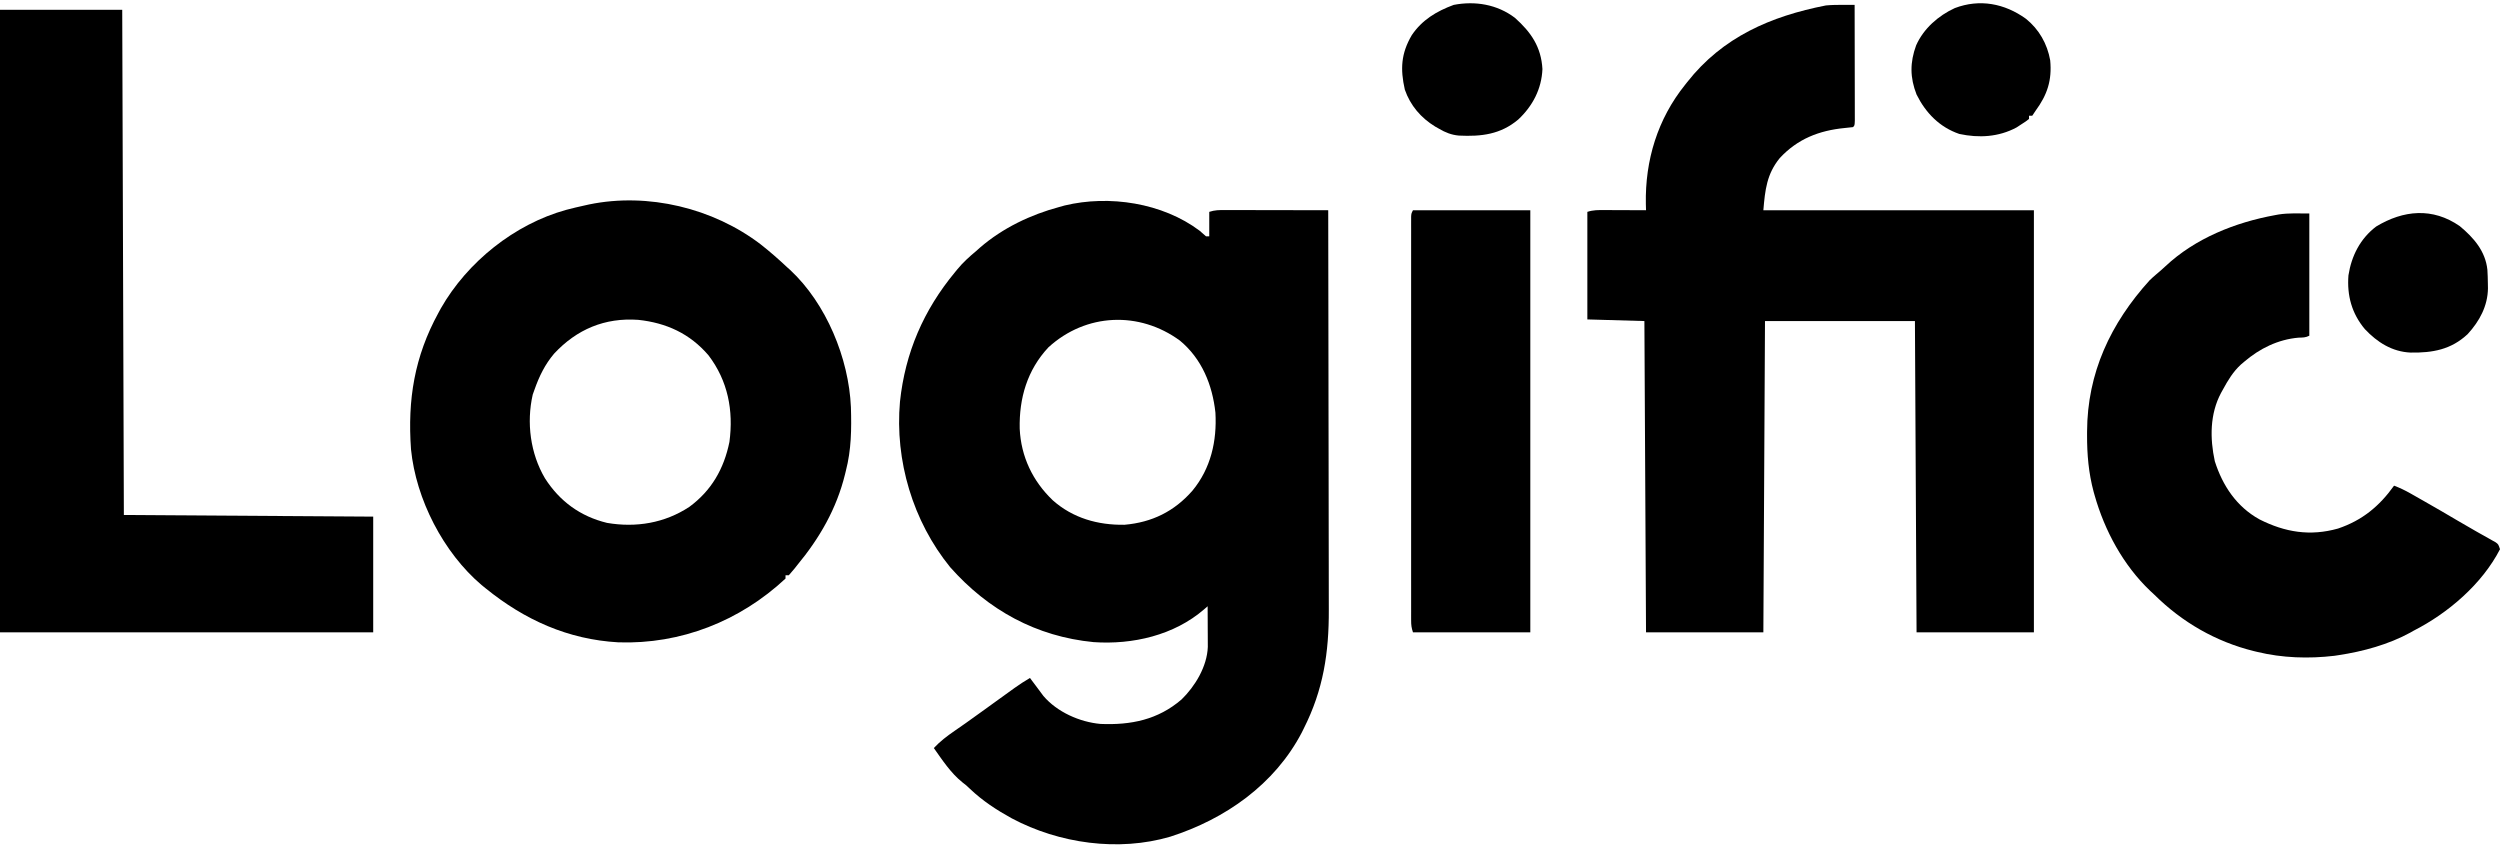
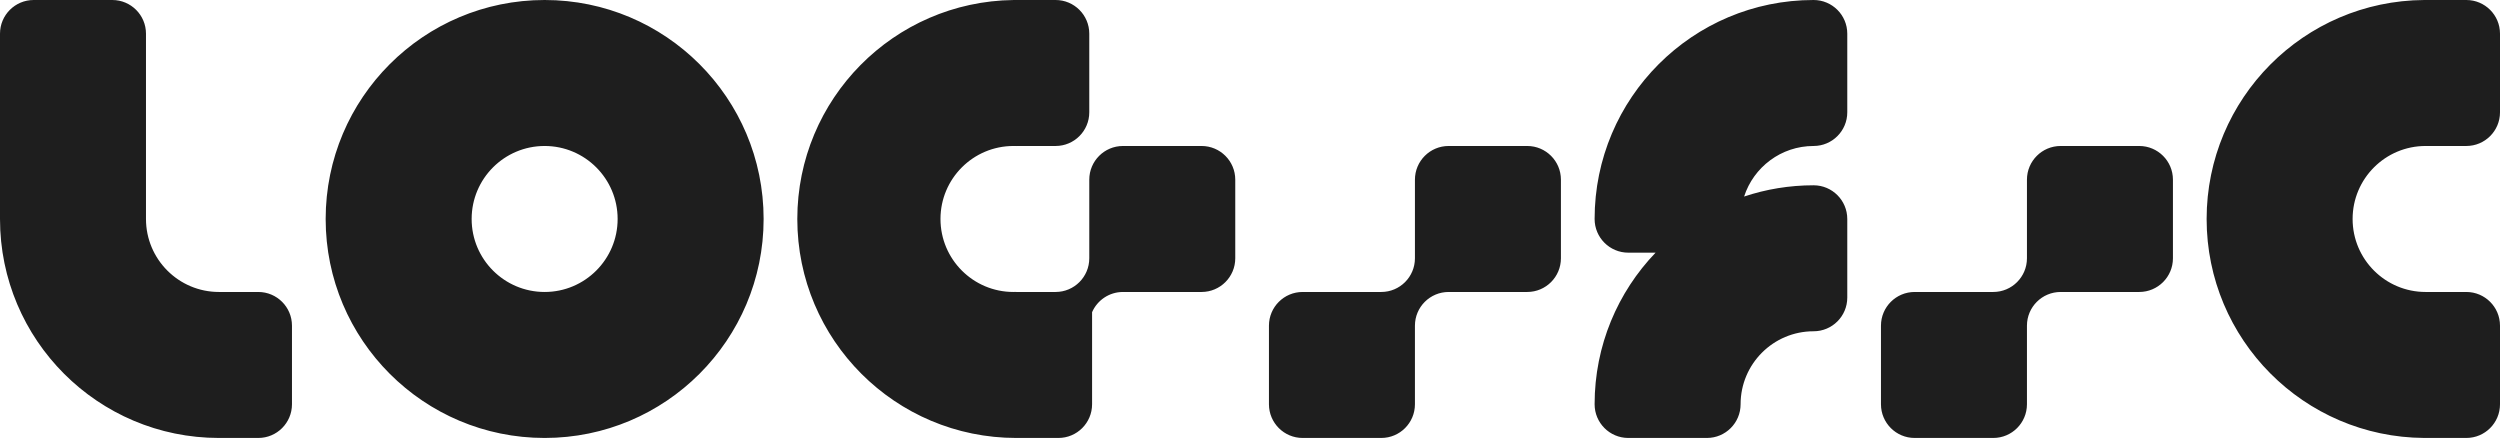
- <svg xmlns="http://www.w3.org/2000/svg" version="1.1" width="1534" height="519">
-   <path d="M0 0 C9.908 8.86 16.101 17.805 16.875 31.43 C16.371 43.668 10.846 54.143 2.062 62.367 C-8.816 71.548 -20.581 72.916 -34.376 72.25 C-38.971 71.839 -42.628 70.379 -46.562 68.055 C-47.725 67.401 -47.725 67.401 -48.91 66.734 C-57.671 61.381 -64.177 53.804 -67.562 44.055 C-70.428 31.403 -69.877 21.868 -63.316 10.66 C-56.985 1.254 -48.075 -4.066 -37.562 -7.945 C-24.394 -10.478 -10.904 -8.278 0 0 Z " fill="#000000" transform="translate(929.5625,10.94531)" />
-   <path d="M0 0 C8.021 6.444 13.077 15.353 14.879 25.473 C16.052 37.762 13.093 46.646 5.879 56.473 C5.219 57.463 4.559 58.453 3.879 59.473 C3.219 59.473 2.559 59.473 1.879 59.473 C1.879 60.133 1.879 60.793 1.879 61.473 C-0.211 63.094 -0.211 63.094 -3.059 64.91 C-4.433 65.805 -4.433 65.805 -5.836 66.719 C-16.787 72.566 -28.834 73.25 -40.891 70.664 C-52.997 66.514 -61.477 57.808 -67.121 46.473 C-71.208 36.036 -71.224 26.78 -67.375 16.293 C-62.806 6.016 -53.776 -1.906 -43.664 -6.562 C-28.38 -12.361 -13.084 -9.421 0 0 Z " fill="#000000" transform="translate(1243.121,11.52734)" />
-   <path d="M0 0 C1.267 0.003 2.533 0.006 3.838 0.009 C4.806 0.013 5.775 0.017 6.773 0.021 C6.796 9.652 6.814 19.283 6.825 28.915 C6.83 33.386 6.837 37.858 6.848 42.33 C6.859 46.641 6.865 50.953 6.868 55.265 C6.869 56.914 6.873 58.562 6.878 60.211 C6.886 62.512 6.887 64.813 6.886 67.115 C6.888 68.427 6.891 69.74 6.893 71.092 C6.773 74.021 6.773 74.021 5.773 75.021 C4.086 75.216 2.398 75.406 0.707 75.565 C-15.021 77.096 -28.238 82.237 -39.165 94.021 C-47.115 103.759 -48.185 113.511 -49.227 126.021 C5.553 126.021 60.333 126.021 116.773 126.021 C116.773 211.491 116.773 296.961 116.773 385.021 C93.013 385.021 69.253 385.021 44.773 385.021 C44.443 321.991 44.113 258.961 43.773 194.021 C13.413 194.021 -16.947 194.021 -48.227 194.021 C-48.557 257.051 -48.887 320.081 -49.227 385.021 C-72.987 385.021 -96.747 385.021 -121.227 385.021 C-121.557 321.991 -121.887 258.961 -122.227 194.021 C-139.552 193.526 -139.552 193.526 -157.227 193.021 C-157.227 171.241 -157.227 149.461 -157.227 127.021 C-153.658 125.831 -150.428 125.896 -146.716 125.924 C-145.987 125.925 -145.259 125.926 -144.509 125.928 C-142.186 125.933 -139.863 125.946 -137.54 125.959 C-135.964 125.964 -134.387 125.968 -132.811 125.972 C-128.95 125.983 -125.089 126.001 -121.227 126.021 C-121.28 124.117 -121.28 124.117 -121.333 122.174 C-121.847 95.412 -114.131 70.014 -97.227 49.021 C-96.827 48.51 -96.426 47.999 -96.013 47.472 C-74.229 19.754 -44.794 7.021 -10.864 0.361 C-7.213 0.02 -3.666 -0.011 0 0 Z " fill="#000000" transform="translate(1131.227,2.97876)" />
-   <path d="M0 0 C24.75 0 49.5 0 75 0 C75.33 102.3 75.66 204.6 76 310 C126.49 310.33 176.98 310.66 229 311 C229 334.43 229 357.86 229 382 C153.43 382 77.86 382 0 382 C0 255.94 0 129.88 0 0 Z " fill="#000000" transform="translate(0,6)" />
-   <path d="M0 0 C5.65 4.43 11.018 9.148 16.25 14.062 C16.839 14.587 17.428 15.112 18.035 15.652 C40.228 36.271 54.11 69.957 55.371 99.94 C55.778 113.316 55.64 126.053 52.25 139.062 C52.089 139.724 51.928 140.386 51.762 141.068 C46.548 162.326 36.132 180.297 22.25 197.062 C21.741 197.707 21.232 198.352 20.707 199.016 C19.602 200.403 18.433 201.74 17.25 203.062 C16.59 203.062 15.93 203.062 15.25 203.062 C15.25 203.722 15.25 204.382 15.25 205.062 C-12.785 231.2 -49.022 245.489 -87.318 244.199 C-118.212 242.468 -144.9 230.41 -168.75 211.062 C-169.575 210.393 -170.4 209.724 -171.25 209.035 C-194.705 189.123 -211.516 156.366 -214.555 125.785 C-216.738 95.278 -212.434 68.891 -197.75 42.062 C-197.258 41.151 -196.765 40.24 -196.258 39.301 C-180.008 10.795 -151.017 -12.405 -119.325 -21.173 C-115.481 -22.176 -111.635 -23.108 -107.75 -23.938 C-106.924 -24.122 -106.098 -24.307 -105.248 -24.497 C-69.098 -31.93 -29.174 -22.275 0 0 Z M-126.75 67.062 C-132.352 73.674 -135.878 80.918 -138.75 89.062 C-139.117 90.089 -139.485 91.115 -139.863 92.172 C-143.797 109.433 -141.332 128.342 -132.363 143.543 C-123.333 157.647 -110.714 166.913 -94.277 170.906 C-76.452 173.961 -58.883 171.03 -43.75 161.062 C-30.16 151.042 -22.557 137.758 -19.172 121.242 C-16.612 101.95 -20.068 83.784 -32.039 68.055 C-43.482 54.722 -57.893 48.172 -75.086 46.324 C-95.635 44.856 -112.833 52.11 -126.75 67.062 Z " fill="#000000" transform="translate(466.75,149.9375)" />
-   <path d="M0 0 C1.321 1.132 2.624 2.284 3.922 3.441 C4.582 3.441 5.242 3.441 5.922 3.441 C5.922 -1.509 5.922 -6.459 5.922 -11.559 C9.378 -12.71 12.042 -12.679 15.688 -12.672 C16.371 -12.672 17.055 -12.672 17.758 -12.673 C20.015 -12.672 22.271 -12.664 24.527 -12.656 C26.092 -12.654 27.658 -12.653 29.223 -12.652 C33.341 -12.648 37.459 -12.638 41.577 -12.627 C45.78 -12.617 49.983 -12.612 54.186 -12.607 C62.431 -12.597 70.676 -12.58 78.922 -12.559 C78.991 21.26 79.043 55.078 79.075 88.896 C79.079 92.897 79.083 96.898 79.087 100.9 C79.087 101.696 79.088 102.493 79.089 103.313 C79.102 116.175 79.126 129.037 79.153 141.899 C79.181 155.117 79.198 168.335 79.204 181.553 C79.208 189.696 79.221 197.838 79.246 205.981 C79.262 211.58 79.266 217.179 79.262 222.778 C79.26 225.999 79.265 229.219 79.279 232.44 C79.394 258.971 75.914 281.68 63.922 305.441 C63.324 306.652 63.324 306.652 62.715 307.887 C46.04 339.822 15.749 360.996 -17.962 371.818 C-49.819 381.202 -86.238 376.023 -115.258 360.574 C-124.583 355.44 -133.145 349.858 -140.895 342.484 C-143.087 340.378 -143.087 340.378 -145.648 338.402 C-152.745 332.675 -157.853 324.824 -163.078 317.441 C-159.207 313.308 -155.051 310.141 -150.391 306.941 C-148.869 305.882 -147.348 304.823 -145.828 303.762 C-145.046 303.217 -144.263 302.672 -143.457 302.11 C-139.573 299.385 -135.732 296.601 -131.891 293.816 C-130.393 292.733 -128.896 291.65 -127.398 290.566 C-126.677 290.044 -125.955 289.522 -125.212 288.984 C-121.9 286.59 -118.586 284.199 -115.266 281.816 C-114.709 281.415 -114.153 281.013 -113.579 280.599 C-110.494 278.389 -107.36 276.347 -104.078 274.441 C-103.703 274.949 -103.328 275.457 -102.941 275.98 C-101.87 277.422 -100.791 278.858 -99.707 280.289 C-98.4 282.017 -97.111 283.758 -95.828 285.504 C-87.418 295.361 -73.546 301.506 -60.785 302.646 C-42.204 303.426 -25.58 300.127 -11.078 287.629 C-2.723 279.519 4.587 267.368 5.035 255.417 C5.03 254.265 5.025 253.113 5.02 251.926 C5.016 250.675 5.013 249.425 5.01 248.137 C5.001 246.835 4.993 245.533 4.984 244.191 C4.978 242.215 4.978 242.215 4.971 240.199 C4.959 236.947 4.942 233.694 4.922 230.441 C4.202 231.071 3.481 231.7 2.739 232.348 C-15.656 248.243 -41.074 254.114 -65.078 252.441 C-100.159 249.033 -129.745 232.819 -153.078 206.441 C-175.952 178.272 -187.055 141.044 -183.855 104.928 C-180.674 74.837 -169.358 48.698 -150.078 25.441 C-149.644 24.906 -149.209 24.371 -148.762 23.82 C-145.22 19.485 -141.347 16.028 -137.078 12.441 C-136.287 11.739 -135.495 11.036 -134.68 10.312 C-120.805 -1.667 -103.707 -9.828 -86.078 -14.559 C-84.454 -15.011 -84.454 -15.011 -82.797 -15.473 C-55.464 -22.06 -22.795 -17.096 0 0 Z M-92.766 71.566 C-105.839 85.552 -110.792 102.894 -110.387 121.516 C-109.584 138.601 -102.457 153.621 -90.078 165.441 C-77.737 176.384 -62.374 180.698 -46.078 180.441 C-29.224 178.968 -15.538 172.262 -4.395 159.516 C6.872 145.875 10.693 129.084 9.707 111.641 C7.846 94.575 1.37 78.578 -12.078 67.441 C-36.933 49.229 -69.704 50.487 -92.766 71.566 Z " fill="#000000" transform="translate(736.0781,141.5586)" />
-   <path d="M0 0 C23.76 0 47.52 0 72 0 C72 85.47 72 170.94 72 259 C48.24 259 24.48 259 0 259 C-0.93 256.21 -1.125 254.55 -1.126 251.67 C-1.128 250.78 -1.131 249.891 -1.134 248.974 C-1.132 247.996 -1.129 247.018 -1.127 246.01 C-1.129 244.971 -1.13 243.933 -1.132 242.863 C-1.136 239.367 -1.133 235.871 -1.129 232.375 C-1.131 229.875 -1.133 227.375 -1.135 224.876 C-1.139 218.782 -1.138 212.687 -1.135 206.593 C-1.133 201.642 -1.133 196.69 -1.134 191.739 C-1.134 191.035 -1.134 190.331 -1.134 189.606 C-1.135 188.176 -1.135 186.746 -1.135 185.316 C-1.138 171.9 -1.135 158.484 -1.129 145.068 C-1.125 133.547 -1.126 122.027 -1.13 110.507 C-1.136 97.138 -1.138 83.769 -1.135 70.401 C-1.134 68.976 -1.134 67.552 -1.134 66.127 C-1.134 65.426 -1.134 64.725 -1.133 64.003 C-1.132 59.055 -1.134 54.107 -1.136 49.16 C-1.139 42.505 -1.137 35.851 -1.131 29.197 C-1.13 26.749 -1.13 24.3 -1.133 21.851 C-1.135 18.522 -1.132 15.193 -1.127 11.863 C-1.129 10.883 -1.131 9.902 -1.134 8.892 C-1.131 8.005 -1.129 7.118 -1.126 6.205 C-1.126 5.051 -1.126 5.051 -1.125 3.874 C-1 2 -1 2 0 0 Z " fill="#000000" transform="translate(867,129)" />
-   <path d="M0 0 C0 24.75 0 49.5 0 75 C-2.389 76.195 -3.957 76.103 -6.625 76.188 C-19.205 77.277 -30.497 82.852 -40 91 C-40.665 91.566 -41.33 92.132 -42.016 92.715 C-46.797 97.132 -49.911 102.314 -53 108 C-53.393 108.705 -53.786 109.41 -54.191 110.137 C-61.056 123.03 -61.038 137.982 -58 152 C-53.217 167.033 -44.631 179.903 -30.652 187.656 C-14.952 195.611 0.466 198.154 17.625 193.312 C32.409 188.331 42.981 179.633 52 167 C55.482 168.322 58.683 169.85 61.922 171.688 C62.856 172.216 63.79 172.745 64.753 173.29 C65.742 173.854 66.731 174.418 67.75 175 C68.778 175.584 69.805 176.168 70.864 176.769 C77.526 180.562 84.162 184.397 90.751 188.315 C94.554 190.574 98.379 192.787 102.234 194.957 C103.55 195.702 103.55 195.702 104.892 196.462 C106.598 197.427 108.308 198.385 110.022 199.334 C110.788 199.769 111.555 200.204 112.344 200.652 C113.026 201.034 113.709 201.415 114.412 201.808 C116 203 116 203 117 206 C106.001 227.388 85.126 245.24 64 256 C63.33 256.383 62.659 256.766 61.969 257.16 C48.659 264.447 32.937 268.753 18 271 C17.145 271.13 16.291 271.26 15.41 271.395 C-0.36 273.263 -16.57 272.744 -32 269 C-32.694 268.834 -33.388 268.667 -34.103 268.496 C-57.379 262.726 -77.996 250.832 -95 234 C-95.86 233.201 -96.72 232.402 -97.605 231.578 C-114.102 215.926 -125.613 194.606 -131.75 172.875 C-131.949 172.171 -132.148 171.468 -132.352 170.743 C-135.44 159.217 -136.41 147.899 -136.375 136 C-136.374 135.275 -136.373 134.549 -136.372 133.802 C-136.229 97.815 -121.957 67.453 -98 41 C-96.743 39.796 -95.457 38.62 -94.125 37.5 C-91.166 35.002 -91.166 35.002 -88.309 32.391 C-70.009 15.196 -45.358 5.432 -21 1 C-20.276 0.867 -19.551 0.734 -18.805 0.598 C-12.508 -0.364 -6.464 0 0 0 Z " fill="#000000" transform="translate(1417,131)" />
-   <path d="M0 0 C8.556 7.112 15.755 15.336 16.954 26.793 C17.134 29.678 17.217 32.547 17.25 35.438 C17.265 36.364 17.28 37.29 17.295 38.245 C17.133 49.047 12.132 58.291 4.91 66.195 C-5.267 75.811 -16.78 77.813 -30.203 77.59 C-41.515 77.091 -50.672 71.259 -58.281 63.152 C-66.281 53.543 -69.253 42.621 -68.312 30.25 C-66.446 18.257 -61.094 7.694 -51.312 0.25 C-34.617 -9.853 -16.656 -11.578 0 0 Z " fill="#000000" transform="translate(1509.312,138.75)" />
+ <svg xmlns="http://www.w3.org/2000/svg" width="8905" height="1560" viewBox="0 0 8905 1560" fill="none">
+   <path d="M400 0C466.274 0 520 53.726 520 120V780C520 923.594 636.406 1040 780 1040H920C986.274 1040 1040 1093.73 1040 1160V1440C1040 1506.27 986.274 1560 920 1560H780C349.218 1560 0 1210.78 0 780V120C0 53.726 53.726 3.22133e-07 120 0H400ZM1940 0C2370.78 0 2720 349.218 2720 780C2720 1210.78 2370.78 1560 1940 1560C1509.22 1560 1160 1210.78 1160 780C1160 349.218 1509.22 0 1940 0ZM3760 0C3826.27 0 3880 53.726 3880 120V400C3880 466.274 3826.27 520 3760 520H3620V520.188C3616.68 520.063 3613.35 520 3610 520C3466.41 520 3350 636.406 3350 780C3350 923.594 3466.41 1040 3610 1040C3613.35 1040 3616.68 1039.94 3620 1039.81V1040H3760C3826.27 1040 3880 986.274 3880 920V640C3880 573.726 3933.73 520 4000 520H4280C4346.27 520 4400 573.726 4400 640V920C4400 986.274 4346.27 1040 4280 1040H4000C3950.81 1040 3908.52 1069.6 3890 1111.97V1440C3890 1506.27 3836.27 1560 3770 1560H3620C3189.22 1560 2840 1210.78 2840 780C2840 352.556 3183.83 5.417 3610 0.062V0H3760ZM5440 520C5506.27 520 5560 573.726 5560 640V920C5560 986.274 5506.27 1040 5440 1040H5160C5093.73 1040 5040 1093.73 5040 1160V1440C5040 1506.27 4986.27 1560 4920 1560H4640C4573.73 1560 4520 1506.27 4520 1440V1160C4520 1093.73 4573.73 1040 4640 1040H4920C4986.27 1040 5040 986.274 5040 920V640C5040 573.726 5093.73 520 5160 520H5440ZM6460 0C6526.27 0 6580 53.726 6580 120V400C6580 466.274 6526.27 520 6460 520C6344.29 520 6246.23 595.59 6212.51 700.083C6290.28 674.085 6373.49 660 6460 660C6526.27 660 6580 713.726 6580 780V1060C6580 1126.27 6526.27 1180 6460 1180C6316.41 1180 6200 1296.41 6200 1440C6200 1506.27 6146.27 1560 6080 1560H5800C5733.73 1560 5680 1506.27 5680 1440C5680 1230.42 5762.66 1040.15 5897.15 900H5800C5733.73 900 5680 846.274 5680 780C5680 349.218 6029.22 0 6460 0ZM7620 520C7686.27 520 7740 573.726 7740 640V920C7740 986.274 7686.27 1040 7620 1040H7340C7273.73 1040 7220 1093.73 7220 1160V1440C7220 1506.27 7166.27 1560 7100 1560H6820C6753.73 1560 6700 1506.27 6700 1440V1160C6700 1093.73 6753.73 1040 6820 1040H7100C7166.27 1040 7220 986.274 7220 920V640C7220 573.726 7273.73 520 7340 520H7620ZM8785 0C8851.27 0 8905 53.726 8905 120V400C8905 466.274 8851.27 520 8785 520H8640C8496.41 520 8380 636.406 8380 780C8380 923.594 8496.41 1040 8640 1040H8785C8851.27 1040 8905 1093.73 8905 1160V1440C8905 1506.27 8851.27 1560 8785 1560H8635V1559.98C8206.52 1557.29 7860 1209.11 7860 780C7860 350.886 8206.52 2.704 8635 0.015V0H8785ZM1940 520C1796.41 520 1680 636.406 1680 780C1680 923.594 1796.41 1040 1940 1040C2083.59 1040 2200 923.594 2200 780C2200 636.406 2083.59 520 1940 520Z" fill="#1E1E1E" />
</svg>
